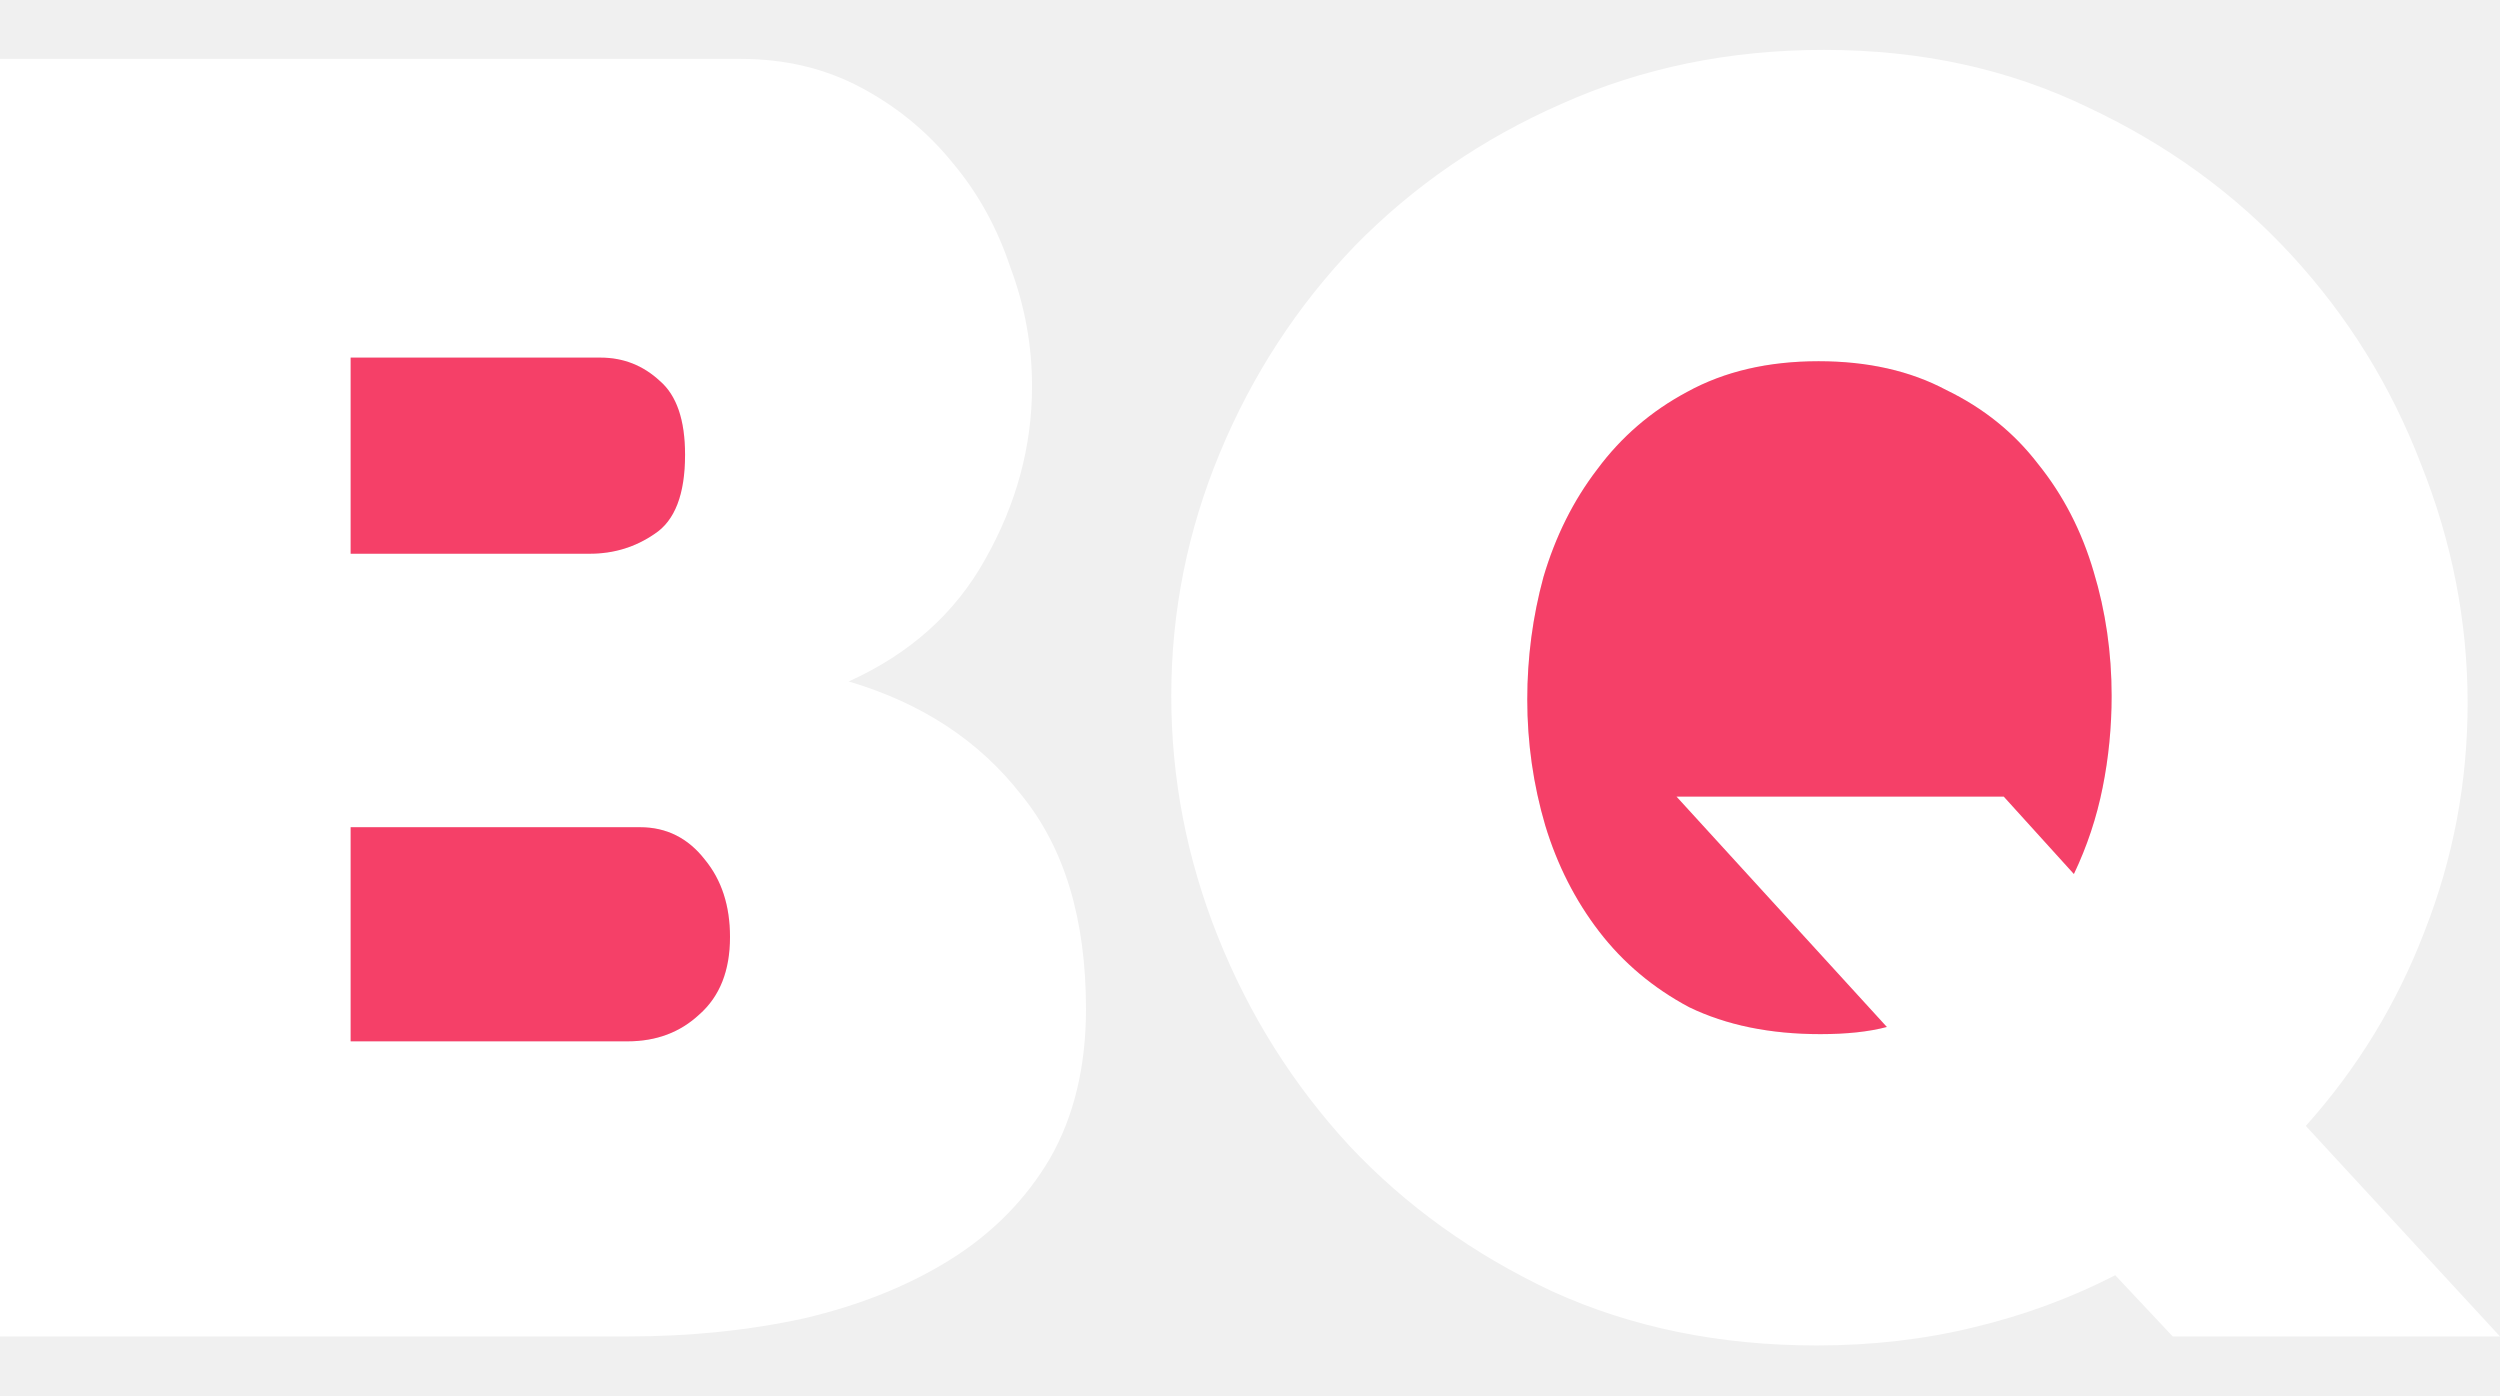
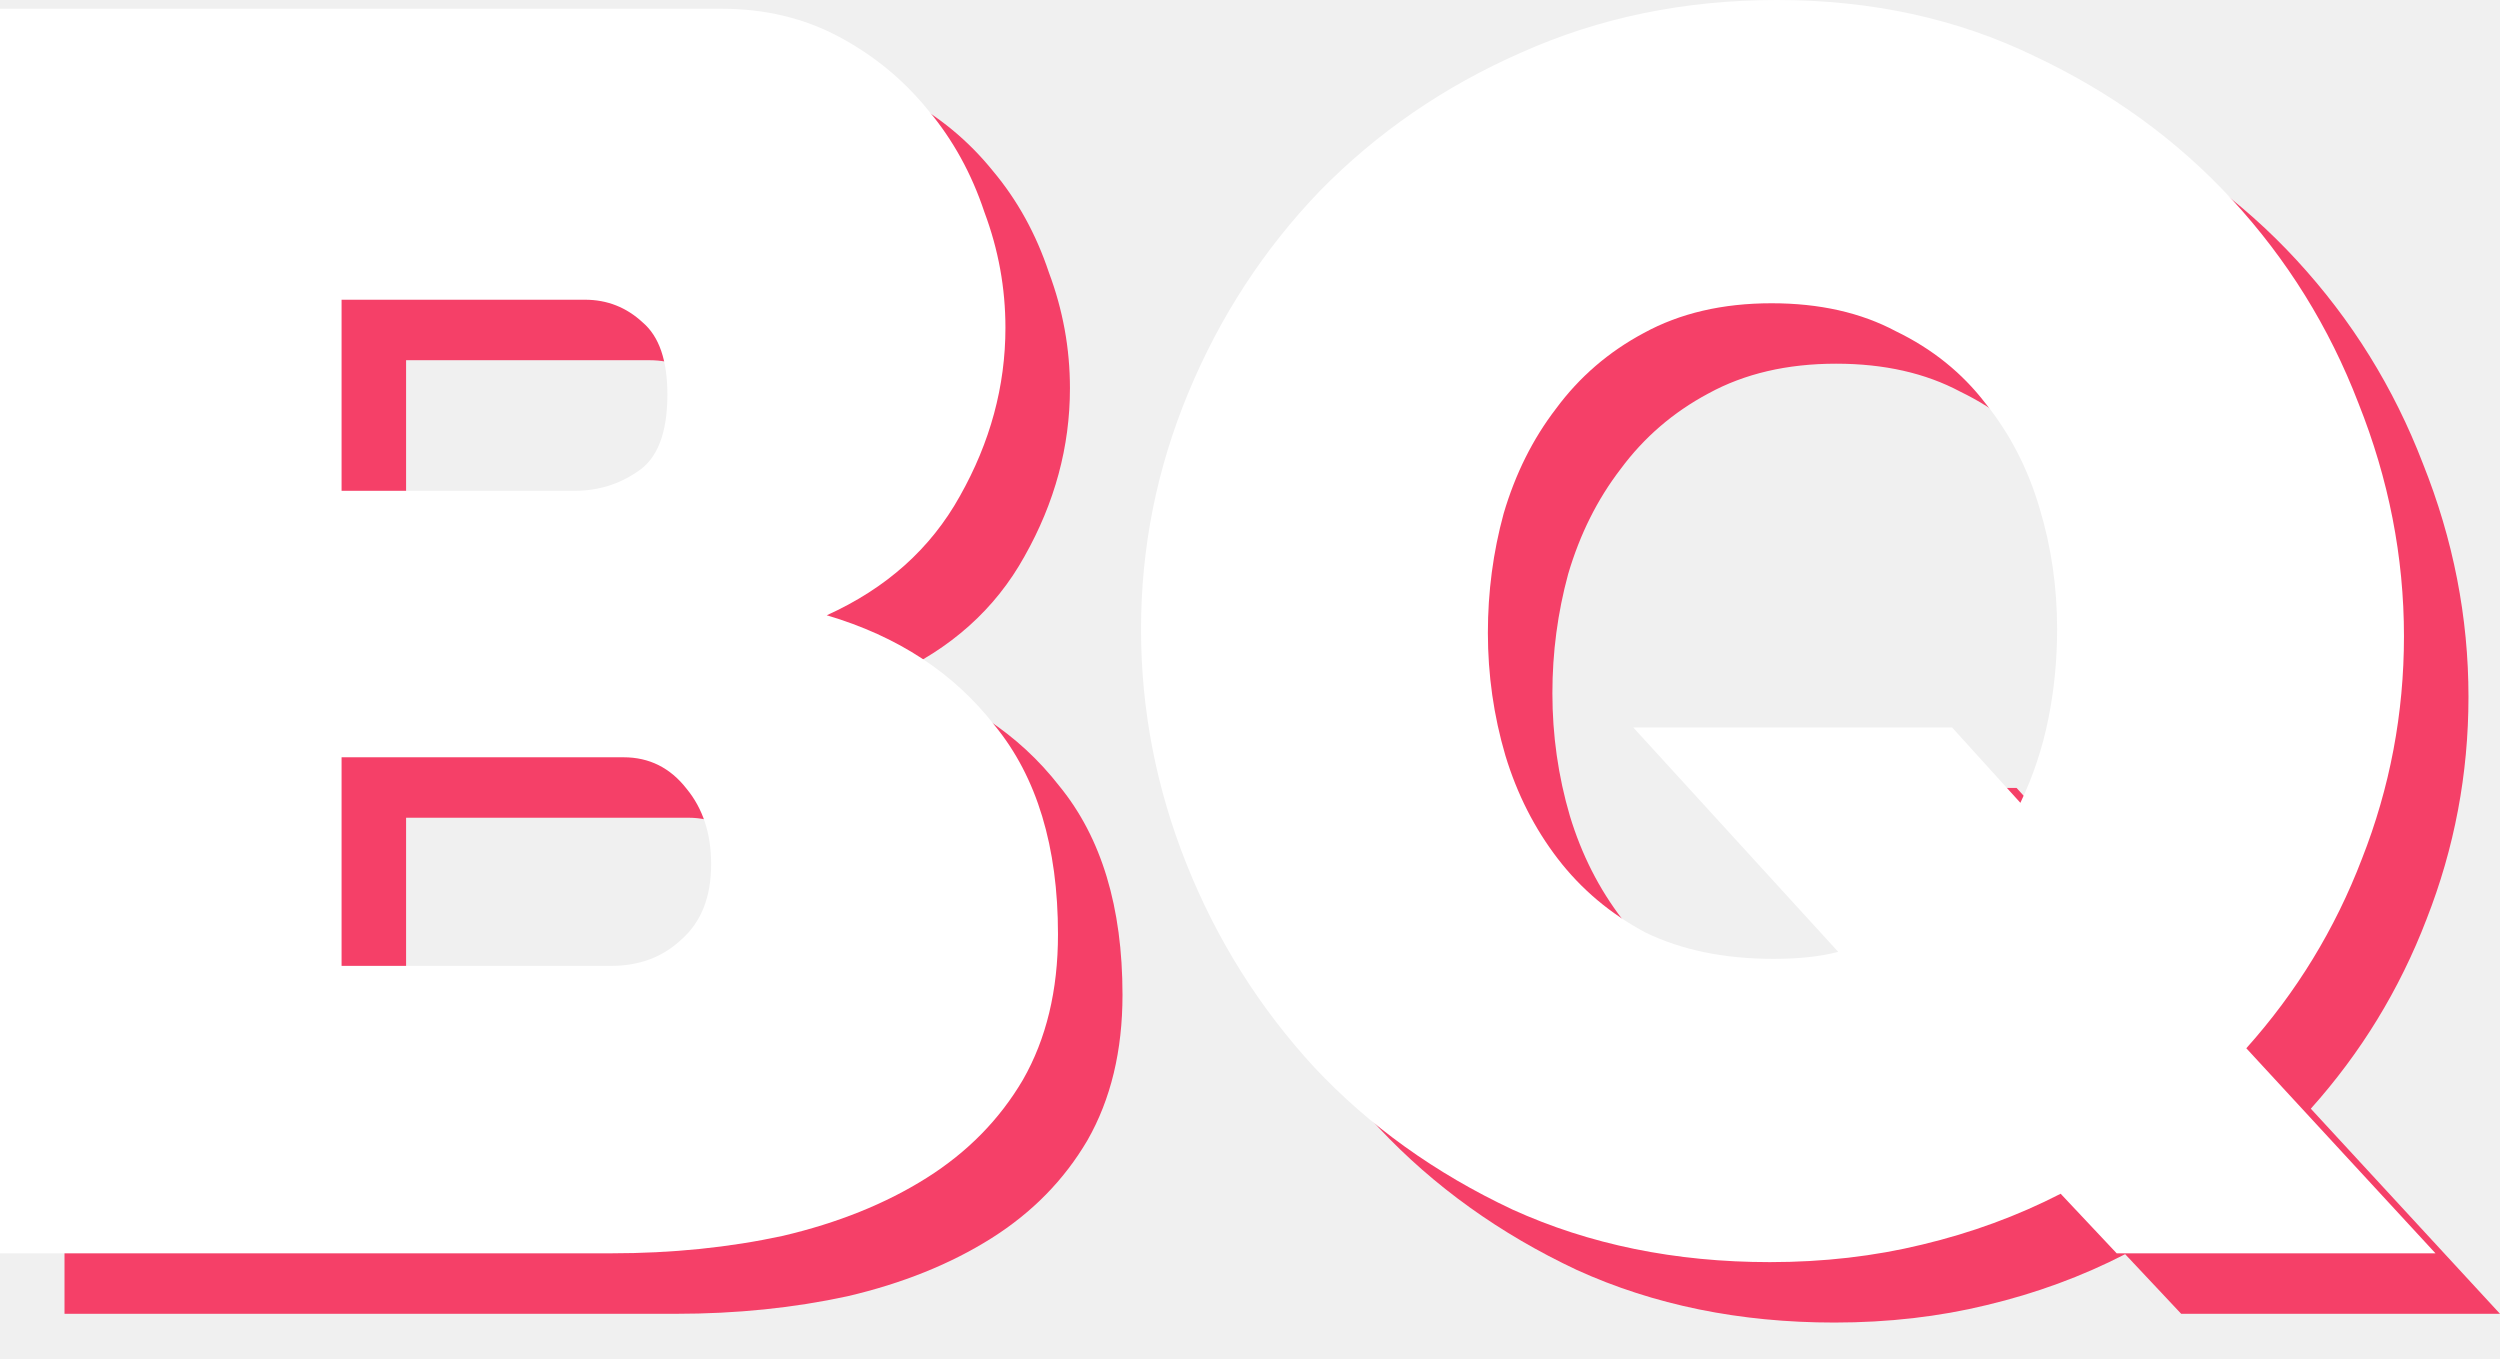
- <svg xmlns="http://www.w3.org/2000/svg" width="43" height="24" viewBox="0 0 43 24" fill="none">
-   <path d="M18.679 17.354C18.679 18.345 18.473 19.201 18.061 19.923C17.648 20.624 17.081 21.202 16.36 21.656C15.638 22.11 14.793 22.45 13.824 22.677C12.875 22.884 11.865 22.987 10.793 22.987H0V1.013H12.741C13.504 1.013 14.195 1.178 14.813 1.508C15.432 1.838 15.958 2.272 16.391 2.808C16.824 3.324 17.154 3.922 17.38 4.603C17.628 5.263 17.751 5.944 17.751 6.646C17.751 7.677 17.483 8.668 16.947 9.617C16.432 10.545 15.648 11.247 14.597 11.721C15.855 12.093 16.844 12.743 17.566 13.671C18.308 14.579 18.679 15.807 18.679 17.354ZM12.556 16.116C12.556 15.58 12.412 15.136 12.123 14.785C11.834 14.414 11.463 14.228 11.009 14.228H6.031V17.911H10.793C11.288 17.911 11.7 17.756 12.03 17.447C12.381 17.137 12.556 16.694 12.556 16.116ZM6.031 6.151V9.524H10.144C10.556 9.524 10.927 9.411 11.257 9.184C11.607 8.957 11.783 8.503 11.783 7.822C11.783 7.224 11.638 6.801 11.35 6.553C11.061 6.285 10.721 6.151 10.329 6.151H6.031Z" fill="white" />
-   <path d="M36.382 21.934C35.619 22.326 34.805 22.626 33.939 22.832C33.093 23.038 32.197 23.142 31.248 23.142C29.578 23.142 28.063 22.832 26.702 22.213C25.341 21.573 24.177 20.738 23.208 19.706C22.239 18.654 21.486 17.457 20.95 16.116C20.414 14.775 20.146 13.393 20.146 11.969C20.146 10.525 20.424 9.132 20.981 7.791C21.538 6.45 22.311 5.263 23.3 4.232C24.311 3.2 25.496 2.385 26.857 1.787C28.238 1.168 29.743 0.858 31.372 0.858C33.042 0.858 34.557 1.189 35.918 1.849C37.279 2.488 38.444 3.334 39.413 4.387C40.382 5.439 41.124 6.636 41.639 7.977C42.175 9.318 42.443 10.69 42.443 12.093C42.443 13.454 42.196 14.765 41.701 16.023C41.227 17.261 40.547 18.375 39.66 19.366L43 22.987H37.371L36.382 21.934ZM31.31 17.787C31.764 17.787 32.145 17.746 32.454 17.664L28.836 13.702H34.465L35.671 15.033C35.897 14.558 36.062 14.063 36.165 13.547C36.269 13.032 36.32 12.505 36.32 11.969C36.32 11.226 36.217 10.514 36.011 9.834C35.805 9.132 35.485 8.513 35.052 7.977C34.64 7.44 34.114 7.017 33.475 6.708C32.856 6.378 32.124 6.213 31.279 6.213C30.413 6.213 29.661 6.388 29.022 6.739C28.403 7.069 27.888 7.512 27.475 8.069C27.063 8.606 26.754 9.225 26.547 9.926C26.362 10.607 26.269 11.309 26.269 12.031C26.269 12.774 26.372 13.496 26.578 14.197C26.785 14.878 27.094 15.487 27.506 16.023C27.919 16.56 28.434 16.993 29.052 17.323C29.692 17.633 30.444 17.787 31.31 17.787Z" fill="white" />
-   <path d="M31.31 17.787C31.764 17.787 32.145 17.746 32.454 17.664L28.836 13.702H34.465L35.671 15.033C35.897 14.558 36.062 14.063 36.165 13.547C36.269 13.032 36.32 12.505 36.32 11.969C36.32 11.226 36.217 10.514 36.011 9.834C35.805 9.132 35.485 8.513 35.052 7.977C34.64 7.44 34.114 7.017 33.475 6.708C32.856 6.378 32.124 6.213 31.279 6.213C30.413 6.213 29.661 6.388 29.022 6.739C28.403 7.069 27.888 7.512 27.475 8.069C27.063 8.606 26.754 9.225 26.547 9.926C26.362 10.607 26.269 11.309 26.269 12.031C26.269 12.774 26.372 13.496 26.578 14.197C26.785 14.878 27.094 15.487 27.506 16.023C27.919 16.56 28.434 16.993 29.052 17.323C29.692 17.633 30.444 17.787 31.31 17.787Z" fill="#F54068" />
-   <path d="M12.556 16.116C12.556 15.58 12.412 15.136 12.123 14.785C11.834 14.414 11.463 14.228 11.009 14.228H6.031V17.911H10.793C11.288 17.911 11.7 17.756 12.03 17.447C12.381 17.137 12.556 16.694 12.556 16.116Z" fill="#F54068" />
-   <path d="M6.031 6.151V9.524H10.144C10.556 9.524 10.927 9.411 11.257 9.184C11.607 8.957 11.783 8.503 11.783 7.822C11.783 7.224 11.638 6.801 11.35 6.553C11.061 6.285 10.721 6.151 10.329 6.151H6.031Z" fill="#F54068" />
+ <svg xmlns="http://www.w3.org/2000/svg" width="46" height="25" viewBox="0 0 46 25" fill="none">
+   <path d="M20.654 18.304C20.654 19.336 20.439 20.228 20.009 20.981C19.58 21.712 18.989 22.314 18.237 22.787C17.485 23.26 16.604 23.615 15.594 23.851C14.605 24.066 13.553 24.174 12.435 24.174H1.187V1.274H14.466C15.261 1.274 15.981 1.446 16.625 1.79C17.27 2.134 17.818 2.586 18.269 3.145C18.72 3.682 19.064 4.306 19.3 5.015C19.558 5.703 19.687 6.413 19.687 7.144C19.687 8.219 19.408 9.251 18.849 10.24C18.312 11.208 17.495 11.939 16.4 12.434C17.71 12.821 18.742 13.498 19.494 14.466C20.267 15.412 20.654 16.691 20.654 18.304ZM14.272 17.014C14.272 16.455 14.122 15.992 13.821 15.627C13.52 15.24 13.134 15.046 12.661 15.046H7.472V18.884H12.435C12.951 18.884 13.381 18.723 13.725 18.401C14.09 18.078 14.272 17.616 14.272 17.014ZM7.472 6.628V10.144H11.758C12.188 10.144 12.575 10.025 12.919 9.789C13.284 9.552 13.467 9.079 13.467 8.37C13.467 7.746 13.316 7.305 13.015 7.047C12.715 6.768 12.36 6.628 11.952 6.628H7.472Z" fill="#F54068" />
+   <path d="M39.103 23.077C38.308 23.486 37.459 23.798 36.557 24.013C35.676 24.228 34.741 24.335 33.753 24.335C32.013 24.335 30.433 24.013 29.015 23.368C27.597 22.701 26.383 21.83 25.373 20.755C24.363 19.658 23.579 18.411 23.02 17.014C22.462 15.616 22.183 14.175 22.183 12.692C22.183 11.187 22.473 9.735 23.053 8.337C23.633 6.94 24.439 5.703 25.47 4.628C26.523 3.553 27.758 2.704 29.176 2.08C30.616 1.435 32.184 1.113 33.882 1.113C35.622 1.113 37.202 1.457 38.62 2.145C40.038 2.811 41.252 3.693 42.261 4.79C43.271 5.886 44.045 7.133 44.582 8.531C45.141 9.929 45.42 11.358 45.42 12.821C45.42 14.24 45.162 15.605 44.647 16.917C44.152 18.207 43.443 19.368 42.519 20.4L46 24.174H40.134L39.103 23.077ZM33.817 18.755C34.29 18.755 34.688 18.712 35.01 18.626L31.239 14.498H37.105L38.362 15.885C38.598 15.39 38.77 14.874 38.877 14.337C38.985 13.799 39.039 13.251 39.039 12.692C39.039 11.918 38.931 11.176 38.716 10.466C38.501 9.735 38.168 9.09 37.717 8.531C37.287 7.972 36.739 7.531 36.074 7.209C35.429 6.864 34.666 6.692 33.785 6.692C32.883 6.692 32.099 6.875 31.432 7.241C30.788 7.585 30.251 8.047 29.821 8.628C29.391 9.187 29.069 9.832 28.854 10.563C28.661 11.273 28.564 12.004 28.564 12.756C28.564 13.53 28.671 14.283 28.886 15.014C29.101 15.723 29.423 16.358 29.853 16.917C30.283 17.476 30.82 17.927 31.465 18.271C32.131 18.594 32.915 18.755 33.817 18.755Z" fill="#F54068" />
+   <path d="M19.467 17.191C19.467 18.223 19.252 19.116 18.822 19.868C18.392 20.599 17.801 21.201 17.049 21.674C16.297 22.148 15.416 22.502 14.407 22.739C13.418 22.954 12.365 23.061 11.248 23.061H0V0.161H13.279C14.074 0.161 14.793 0.333 15.438 0.677C16.082 1.021 16.63 1.473 17.082 2.032C17.533 2.57 17.877 3.193 18.113 3.903C18.371 4.591 18.5 5.3 18.5 6.031C18.5 7.107 18.22 8.139 17.662 9.128C17.125 10.095 16.308 10.826 15.212 11.321C16.523 11.708 17.554 12.385 18.306 13.353C19.08 14.299 19.467 15.579 19.467 17.191ZM13.085 15.901C13.085 15.342 12.935 14.88 12.634 14.514C12.333 14.127 11.946 13.934 11.474 13.934H6.285V17.772H11.248C11.764 17.772 12.194 17.61 12.537 17.288C12.903 16.965 13.085 16.503 13.085 15.901ZM6.285 5.515V9.031H10.571C11.001 9.031 11.388 8.913 11.732 8.676C12.097 8.44 12.28 7.967 12.28 7.257C12.28 6.633 12.129 6.193 11.828 5.935C11.527 5.655 11.173 5.515 10.765 5.515H6.285Z" fill="white" />
+   <path d="M37.916 21.965C37.121 22.373 36.272 22.685 35.37 22.9C34.489 23.115 33.554 23.223 32.566 23.223C30.825 23.223 29.246 22.9 27.828 22.255C26.41 21.588 25.196 20.718 24.186 19.642C23.176 18.546 22.392 17.299 21.833 15.901C21.275 14.503 20.995 13.063 20.995 11.579C20.995 10.074 21.285 8.622 21.866 7.225C22.446 5.827 23.251 4.591 24.283 3.516C25.335 2.441 26.571 1.591 27.989 0.968C29.429 0.323 30.997 0 32.695 0C34.435 0 36.014 0.344 37.432 1.032C38.85 1.699 40.064 2.58 41.074 3.677C42.084 4.774 42.858 6.021 43.395 7.418C43.953 8.816 44.233 10.246 44.233 11.708C44.233 13.127 43.975 14.493 43.459 15.804C42.965 17.094 42.256 18.256 41.332 19.288L44.813 23.061H38.947L37.916 21.965ZM32.63 17.643C33.103 17.643 33.5 17.6 33.823 17.514L30.052 13.385H35.918L37.175 14.772C37.411 14.278 37.583 13.761 37.69 13.224C37.798 12.686 37.851 12.138 37.851 11.579C37.851 10.805 37.744 10.063 37.529 9.354C37.314 8.622 36.981 7.977 36.53 7.418C36.1 6.859 35.552 6.418 34.886 6.096C34.242 5.752 33.479 5.58 32.598 5.58C31.695 5.58 30.911 5.763 30.245 6.128C29.601 6.472 29.063 6.935 28.634 7.515C28.204 8.074 27.882 8.719 27.667 9.45C27.473 10.16 27.377 10.891 27.377 11.643C27.377 12.418 27.484 13.17 27.699 13.901C27.914 14.611 28.236 15.245 28.666 15.804C29.096 16.363 29.633 16.815 30.277 17.159C30.944 17.481 31.728 17.643 32.63 17.643Z" fill="white" />
</svg>
